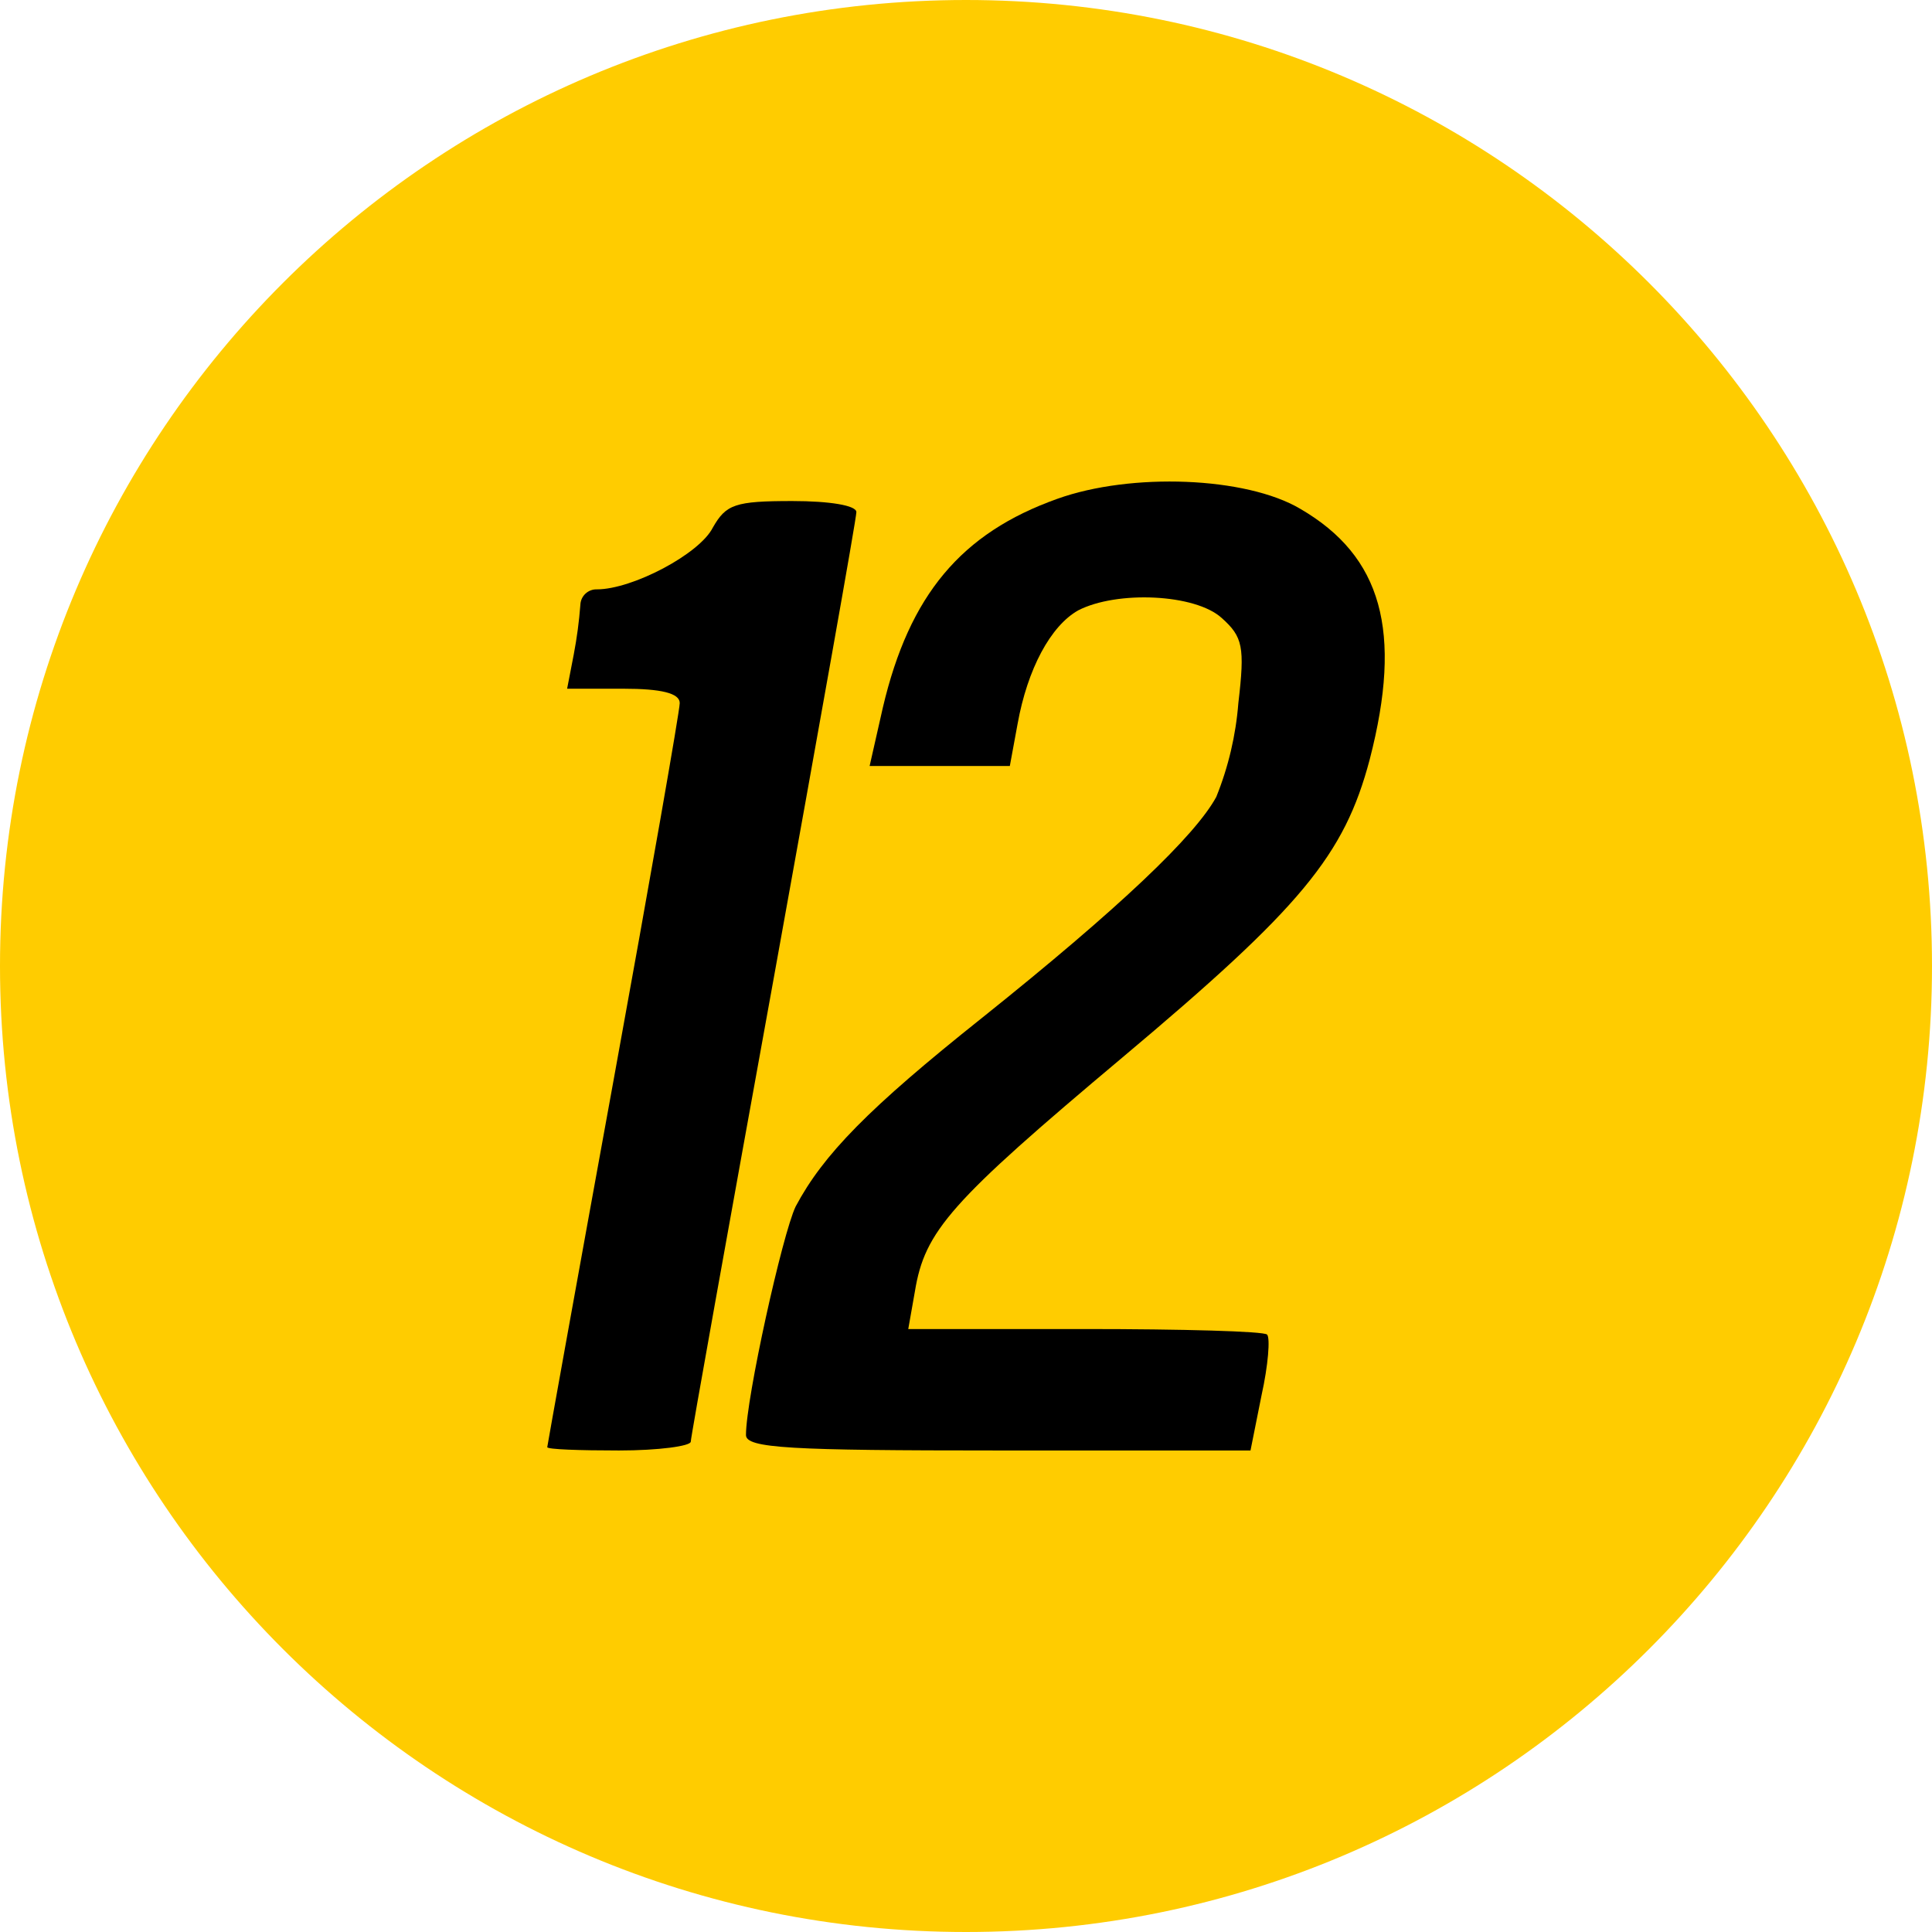
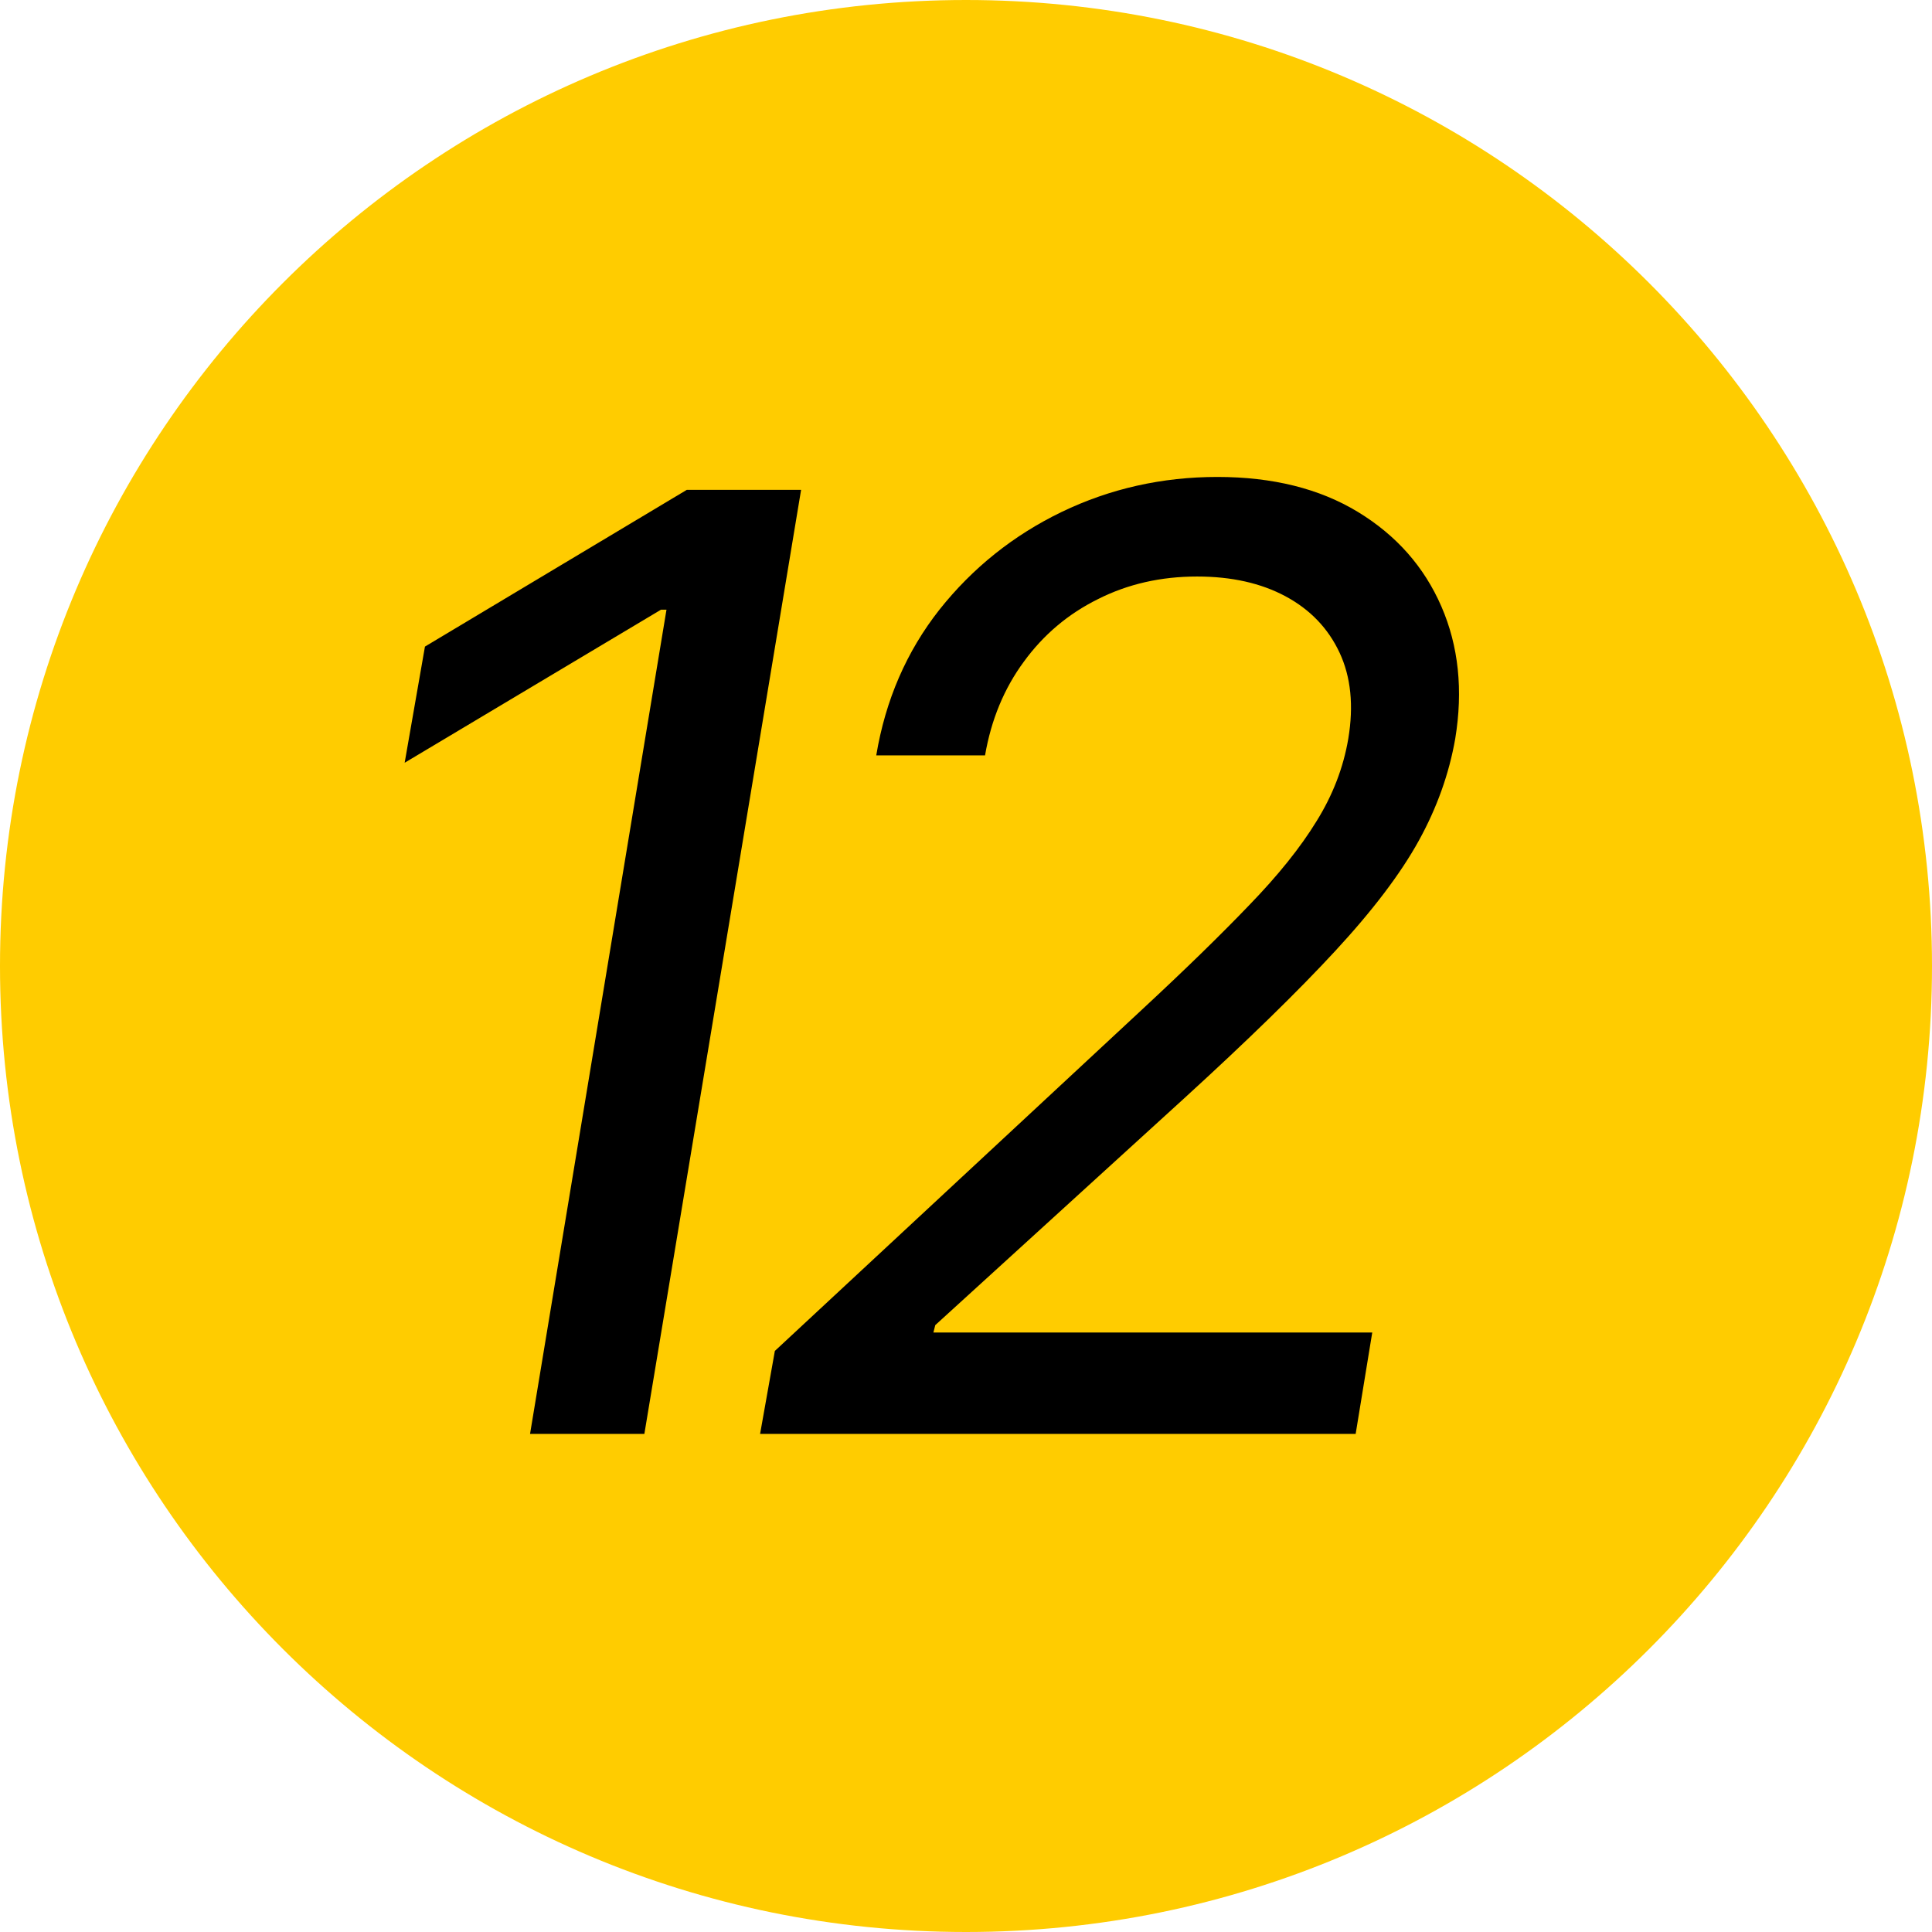
- <svg xmlns="http://www.w3.org/2000/svg" width="175" height="175" viewBox="0 0 175 175">
-   <defs>
-     <clipPath id="clip-_12">
-       <rect width="175" height="175" />
-     </clipPath>
-   </defs>
-   <g id="_12" data-name="12" clip-path="url(#clip-_12)">
-     <circle id="楕円形_90" data-name="楕円形 90" cx="87.5" cy="87.5" r="87.5" fill="#fc0" />
-     <g id="_12-2" data-name="12" transform="translate(-1.43 175.384)">
-       <path id="パス_108" data-name="パス 108" d="M97.2-130.2c-8.7,3.1-13.4,8.7-15.8,18.9L80.2-106H92.9l.7-3.8c.9-5,3-8.9,5.5-10.3,3.5-1.8,10.6-1.5,13,.7,1.9,1.7,2.1,2.6,1.5,7.7a28.674,28.674,0,0,1-2,8.5c-1.9,3.5-8.7,10-21.2,20C80.1-75,76-70.8,73.5-66.1,72.3-63.6,69-48.7,69-45.4c0,1.2,4,1.4,22.9,1.4h22.8l1-5c.6-2.7.8-5.2.5-5.5s-7.7-.5-16.5-.5h-16l.6-3.4c.9-5.5,3.2-8.1,18.8-21.2,16.2-13.6,20.1-18.3,22.4-27,3-11.6,1.1-18.4-6.3-22.7C114.3-132.2,103.9-132.6,97.2-130.2Z" />
-       <path id="パス_109" data-name="パス 109" d="M66-127.6c-1.2,2.4-7.3,5.6-10.5,5.6a1.453,1.453,0,0,0-1.5,1.4,40.412,40.412,0,0,1-.6,4.5l-.6,3.1h5.1c3.4,0,5.1.4,5.1,1.3,0,.7-2.7,16.1-6,34.2s-6,33.1-6,33.2c0,.2,2.9.3,6.5.3s6.5-.4,6.5-.8,3.4-19.3,7.5-41.9C75.6-109.4,79-128.4,79-129s-2.4-1-5.8-1C68-130,67.2-129.7,66-127.6Z" />
-     </g>
-   </g>
+ <svg xmlns="http://www.w3.org/2000/svg" width="128" height="128" viewBox="0 0 128 128" fill="none">
+   <circle cx="64" cy="64" r="64" fill="#FFCC00" />
+   <path d="M53.074 32.455L42.691 95H35.117L44.156 40.395H43.79L26.81 50.534L28.154 42.838L45.5 32.455H53.074ZM50.358 95L51.336 89.503L75.645 66.903C78.496 64.257 80.868 61.946 82.761 59.971C84.675 57.996 86.161 56.143 87.22 54.413C88.299 52.682 89.001 50.86 89.327 48.946C89.694 46.747 89.5 44.843 88.747 43.235C87.994 41.627 86.803 40.385 85.174 39.509C83.545 38.634 81.591 38.196 79.31 38.196C76.908 38.196 74.719 38.695 72.744 39.693C70.769 40.67 69.13 42.054 67.827 43.846C66.524 45.617 65.669 47.684 65.262 50.045H58.054C58.665 46.381 60.06 43.164 62.238 40.395C64.437 37.626 67.135 35.468 70.332 33.92C73.548 32.373 76.989 31.599 80.654 31.599C84.319 31.599 87.424 32.373 89.969 33.92C92.513 35.468 94.356 37.555 95.496 40.181C96.636 42.807 96.942 45.729 96.412 48.946C96.005 51.267 95.201 53.517 94 55.695C92.799 57.874 90.956 60.307 88.472 62.994C86.009 65.662 82.669 68.919 78.455 72.767L61.964 87.793L61.841 88.281H90.915L89.816 95H50.358Z" fill="black" />
</svg>
